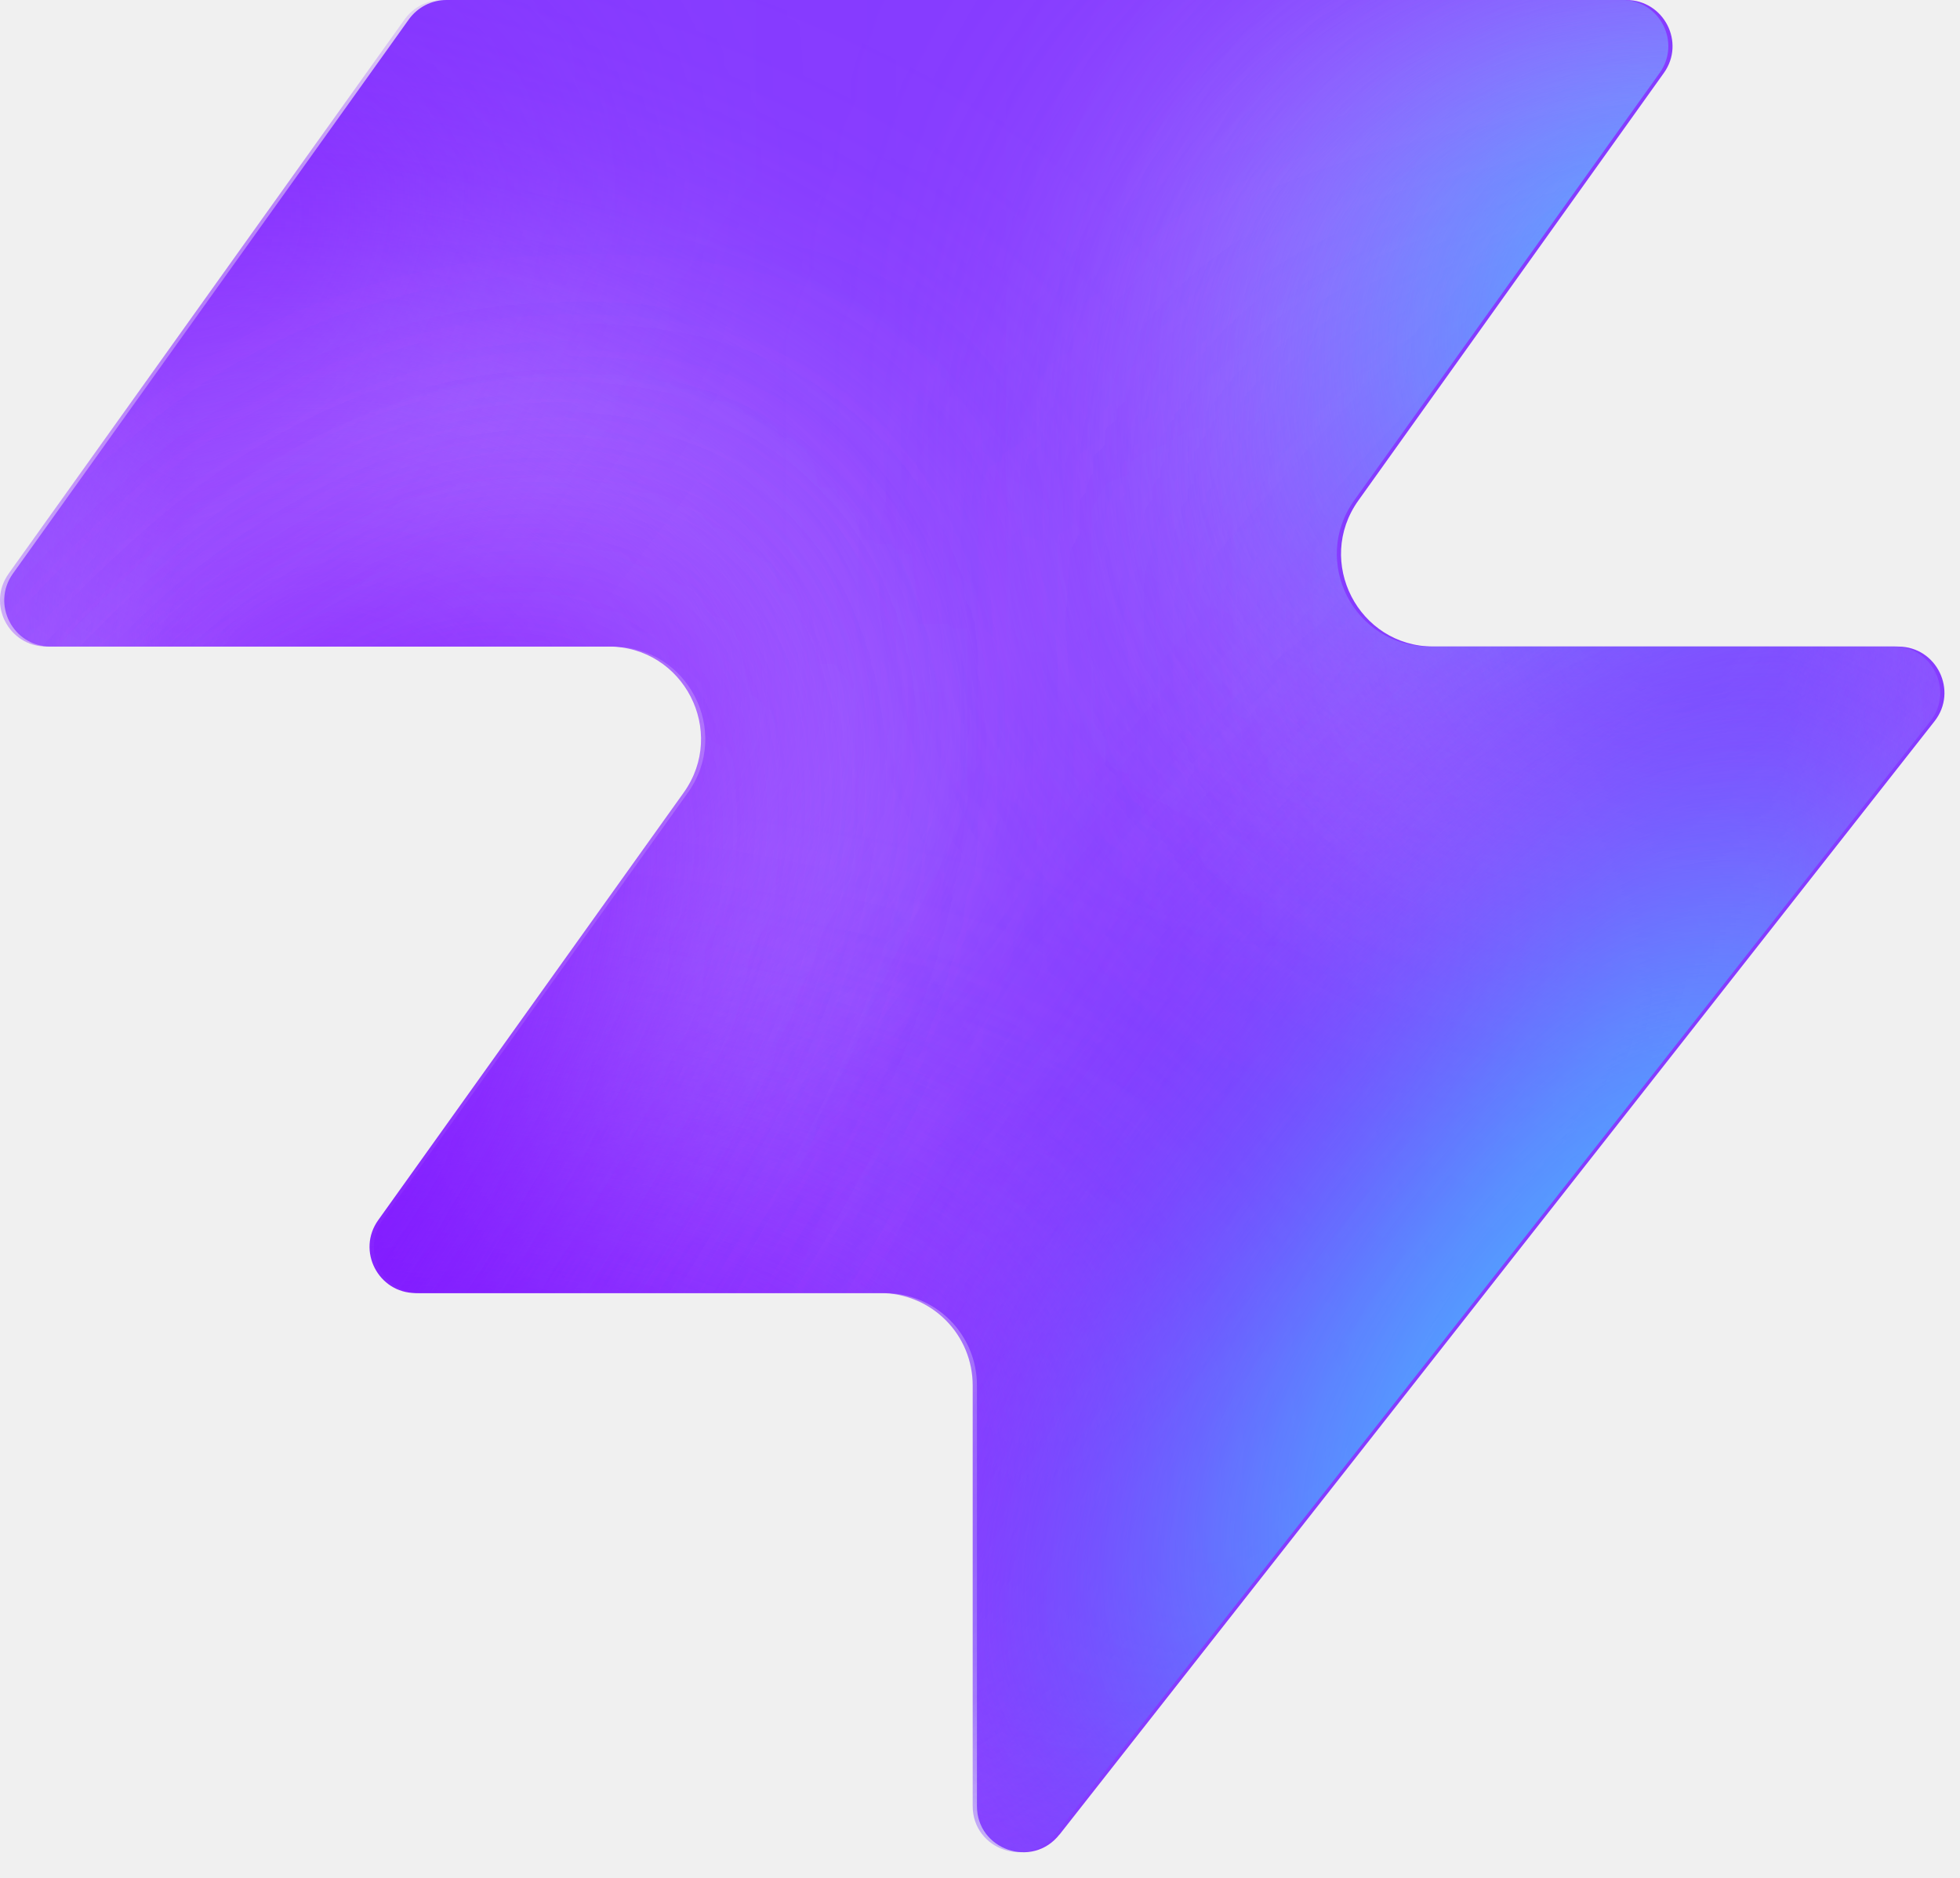
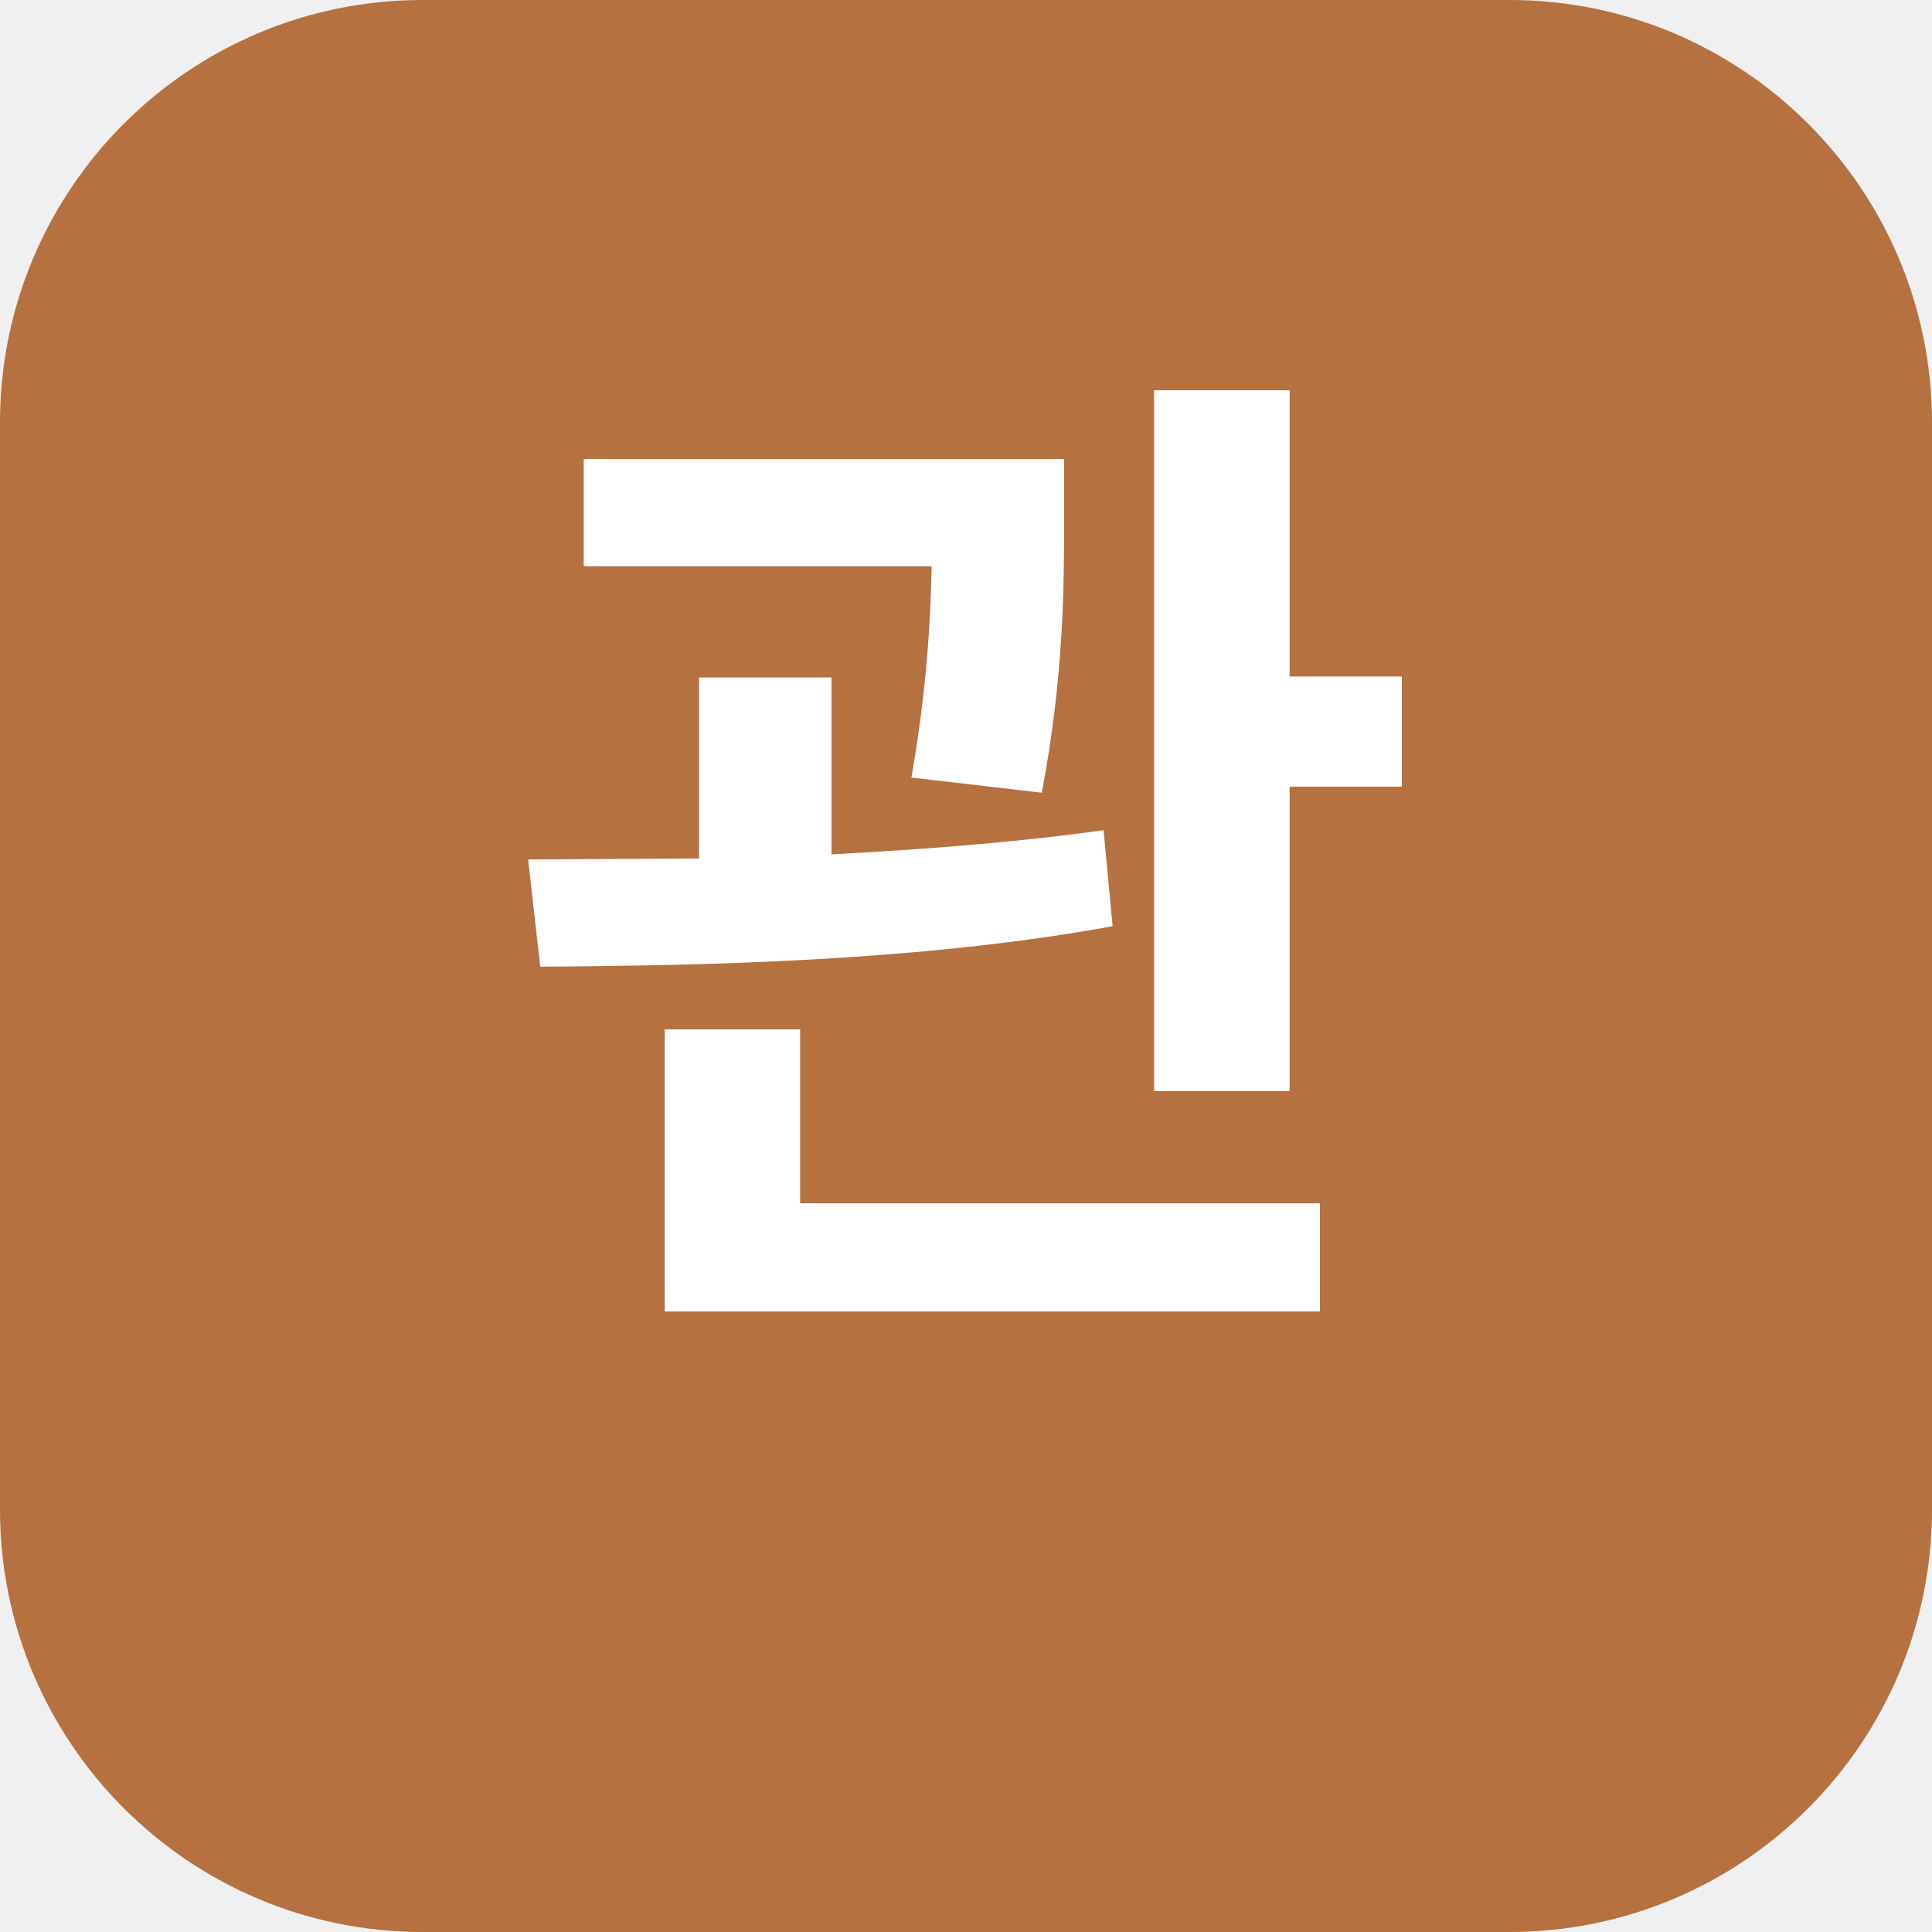
- <svg xmlns="http://www.w3.org/2000/svg" width="48" height="46" fill="none" viewBox="0 0 48 46">
-   <path fill="#863bff" d="M25.946 44.938c-.664.845-2.021.375-2.021-.698V33.937a2.26 2.26 0 0 0-2.262-2.262H10.287c-.92 0-1.456-1.04-.92-1.788l7.48-10.471c1.07-1.497 0-3.578-1.842-3.578H1.237c-.92 0-1.456-1.04-.92-1.788L10.013.474c.214-.297.556-.474.92-.474h28.894c.92 0 1.456 1.04.92 1.788l-7.48 10.471c-1.07 1.498 0 3.579 1.842 3.579h11.377c.943 0 1.473 1.088.89 1.83L25.947 44.94z" style="fill:#863bff;fill:color(display-p3 .525 .23 1);fill-opacity:1" />
-   <mask id="a" width="48" height="46" x="0" y="0" maskUnits="userSpaceOnUse" style="mask-type:alpha">
-     <path fill="#000" d="M25.842 44.938c-.664.844-2.021.375-2.021-.698V33.937a2.26 2.26 0 0 0-2.262-2.262H10.183c-.92 0-1.456-1.04-.92-1.788l7.48-10.471c1.07-1.498 0-3.579-1.842-3.579H1.133c-.92 0-1.456-1.04-.92-1.787L9.91.473c.214-.297.556-.474.92-.474h28.894c.92 0 1.456 1.04.92 1.788l-7.48 10.471c-1.07 1.498 0 3.578 1.842 3.578h11.377c.943 0 1.473 1.088.89 1.832L25.843 44.94z" style="fill:#000;fill-opacity:1" />
-   </mask>
-   <g mask="url(#a)">
-     <g filter="url(#b)">
-       <ellipse cx="5.508" cy="14.704" fill="#ede6ff" rx="5.508" ry="14.704" style="fill:#ede6ff;fill:color(display-p3 .927 .903 1);fill-opacity:1" transform="matrix(.00324 1 1 -.00324 -4.47 31.516)" />
-     </g>
-     <g filter="url(#c)">
-       <ellipse cx="10.399" cy="29.851" fill="#ede6ff" rx="10.399" ry="29.851" style="fill:#ede6ff;fill:color(display-p3 .927 .903 1);fill-opacity:1" transform="matrix(.00324 1 1 -.00324 -39.328 7.883)" />
-     </g>
-     <g filter="url(#d)">
-       <ellipse cx="5.508" cy="30.487" fill="#7e14ff" rx="5.508" ry="30.487" style="fill:#7e14ff;fill:color(display-p3 .492 .077 1);fill-opacity:1" transform="rotate(89.814 -25.913 -14.639)scale(1 -1)" />
-     </g>
-     <g filter="url(#e)">
-       <ellipse cx="5.508" cy="30.599" fill="#7e14ff" rx="5.508" ry="30.599" style="fill:#7e14ff;fill:color(display-p3 .492 .077 1);fill-opacity:1" transform="rotate(89.814 -32.644 -3.334)scale(1 -1)" />
-     </g>
-     <g filter="url(#f)">
-       <ellipse cx="5.508" cy="30.599" fill="#7e14ff" rx="5.508" ry="30.599" style="fill:#7e14ff;fill:color(display-p3 .492 .077 1);fill-opacity:1" transform="matrix(.00324 1 1 -.00324 -34.34 30.47)" />
-     </g>
-     <g filter="url(#g)">
-       <ellipse cx="14.072" cy="22.078" fill="#ede6ff" rx="14.072" ry="22.078" style="fill:#ede6ff;fill:color(display-p3 .927 .903 1);fill-opacity:1" transform="rotate(93.35 24.506 48.493)scale(-1 1)" />
-     </g>
-     <g filter="url(#h)">
-       <ellipse cx="3.47" cy="21.501" fill="#7e14ff" rx="3.47" ry="21.501" style="fill:#7e14ff;fill:color(display-p3 .492 .077 1);fill-opacity:1" transform="rotate(89.009 28.708 47.59)scale(-1 1)" />
-     </g>
-     <g filter="url(#i)">
-       <ellipse cx="3.47" cy="21.501" fill="#7e14ff" rx="3.47" ry="21.501" style="fill:#7e14ff;fill:color(display-p3 .492 .077 1);fill-opacity:1" transform="rotate(89.009 28.708 47.59)scale(-1 1)" />
-     </g>
-     <g filter="url(#j)">
-       <ellipse cx=".387" cy="8.972" fill="#7e14ff" rx="4.407" ry="29.108" style="fill:#7e14ff;fill:color(display-p3 .492 .077 1);fill-opacity:1" transform="rotate(39.51 .387 8.972)" />
-     </g>
-     <g filter="url(#k)">
-       <ellipse cx="47.523" cy="-6.092" fill="#7e14ff" rx="4.407" ry="29.108" style="fill:#7e14ff;fill:color(display-p3 .492 .077 1);fill-opacity:1" transform="rotate(37.892 47.523 -6.092)" />
-     </g>
-     <g filter="url(#l)">
-       <ellipse cx="41.412" cy="6.333" fill="#47bfff" rx="5.971" ry="9.665" style="fill:#47bfff;fill:color(display-p3 .28 .748 1);fill-opacity:1" transform="rotate(37.892 41.412 6.333)" />
-     </g>
-     <g filter="url(#m)">
-       <ellipse cx="-1.879" cy="38.332" fill="#7e14ff" rx="4.407" ry="29.108" style="fill:#7e14ff;fill:color(display-p3 .492 .077 1);fill-opacity:1" transform="rotate(37.892 -1.88 38.332)" />
-     </g>
-     <g filter="url(#n)">
-       <ellipse cx="-1.879" cy="38.332" fill="#7e14ff" rx="4.407" ry="29.108" style="fill:#7e14ff;fill:color(display-p3 .492 .077 1);fill-opacity:1" transform="rotate(37.892 -1.88 38.332)" />
-     </g>
-     <g filter="url(#o)">
-       <ellipse cx="35.651" cy="29.907" fill="#7e14ff" rx="4.407" ry="29.108" style="fill:#7e14ff;fill:color(display-p3 .492 .077 1);fill-opacity:1" transform="rotate(37.892 35.651 29.907)" />
-     </g>
-     <g filter="url(#p)">
-       <ellipse cx="38.418" cy="32.4" fill="#47bfff" rx="5.971" ry="15.297" style="fill:#47bfff;fill:color(display-p3 .28 .748 1);fill-opacity:1" transform="rotate(37.892 38.418 32.4)" />
-     </g>
-   </g>
-   <defs>
-     <filter id="b" width="60.045" height="41.654" x="-19.77" y="16.149" color-interpolation-filters="sRGB" filterUnits="userSpaceOnUse">
-       <feFlood flood-opacity="0" result="BackgroundImageFix" />
-       <feBlend in="SourceGraphic" in2="BackgroundImageFix" result="shape" />
-       <feGaussianBlur result="effect1_foregroundBlur_2002_17158" stdDeviation="7.659" />
-     </filter>
-     <filter id="c" width="90.34" height="51.437" x="-54.613" y="-7.533" color-interpolation-filters="sRGB" filterUnits="userSpaceOnUse">
-       <feFlood flood-opacity="0" result="BackgroundImageFix" />
-       <feBlend in="SourceGraphic" in2="BackgroundImageFix" result="shape" />
-       <feGaussianBlur result="effect1_foregroundBlur_2002_17158" stdDeviation="7.659" />
-     </filter>
-     <filter id="d" width="79.355" height="29.4" x="-49.64" y="2.03" color-interpolation-filters="sRGB" filterUnits="userSpaceOnUse">
-       <feFlood flood-opacity="0" result="BackgroundImageFix" />
-       <feBlend in="SourceGraphic" in2="BackgroundImageFix" result="shape" />
-       <feGaussianBlur result="effect1_foregroundBlur_2002_17158" stdDeviation="4.596" />
-     </filter>
-     <filter id="e" width="79.579" height="29.4" x="-45.045" y="20.029" color-interpolation-filters="sRGB" filterUnits="userSpaceOnUse">
-       <feFlood flood-opacity="0" result="BackgroundImageFix" />
-       <feBlend in="SourceGraphic" in2="BackgroundImageFix" result="shape" />
-       <feGaussianBlur result="effect1_foregroundBlur_2002_17158" stdDeviation="4.596" />
-     </filter>
-     <filter id="f" width="79.579" height="29.4" x="-43.513" y="21.178" color-interpolation-filters="sRGB" filterUnits="userSpaceOnUse">
-       <feFlood flood-opacity="0" result="BackgroundImageFix" />
-       <feBlend in="SourceGraphic" in2="BackgroundImageFix" result="shape" />
-       <feGaussianBlur result="effect1_foregroundBlur_2002_17158" stdDeviation="4.596" />
-     </filter>
-     <filter id="g" width="74.749" height="58.852" x="15.756" y="-17.901" color-interpolation-filters="sRGB" filterUnits="userSpaceOnUse">
-       <feFlood flood-opacity="0" result="BackgroundImageFix" />
-       <feBlend in="SourceGraphic" in2="BackgroundImageFix" result="shape" />
-       <feGaussianBlur result="effect1_foregroundBlur_2002_17158" stdDeviation="7.659" />
-     </filter>
-     <filter id="h" width="61.377" height="25.362" x="23.548" y="2.284" color-interpolation-filters="sRGB" filterUnits="userSpaceOnUse">
-       <feFlood flood-opacity="0" result="BackgroundImageFix" />
-       <feBlend in="SourceGraphic" in2="BackgroundImageFix" result="shape" />
-       <feGaussianBlur result="effect1_foregroundBlur_2002_17158" stdDeviation="4.596" />
-     </filter>
-     <filter id="i" width="61.377" height="25.362" x="23.548" y="2.284" color-interpolation-filters="sRGB" filterUnits="userSpaceOnUse">
-       <feFlood flood-opacity="0" result="BackgroundImageFix" />
-       <feBlend in="SourceGraphic" in2="BackgroundImageFix" result="shape" />
-       <feGaussianBlur result="effect1_foregroundBlur_2002_17158" stdDeviation="4.596" />
-     </filter>
-     <filter id="j" width="56.045" height="63.649" x="-27.636" y="-22.853" color-interpolation-filters="sRGB" filterUnits="userSpaceOnUse">
-       <feFlood flood-opacity="0" result="BackgroundImageFix" />
-       <feBlend in="SourceGraphic" in2="BackgroundImageFix" result="shape" />
-       <feGaussianBlur result="effect1_foregroundBlur_2002_17158" stdDeviation="4.596" />
-     </filter>
-     <filter id="k" width="54.814" height="64.646" x="20.116" y="-38.415" color-interpolation-filters="sRGB" filterUnits="userSpaceOnUse">
-       <feFlood flood-opacity="0" result="BackgroundImageFix" />
-       <feBlend in="SourceGraphic" in2="BackgroundImageFix" result="shape" />
-       <feGaussianBlur result="effect1_foregroundBlur_2002_17158" stdDeviation="4.596" />
-     </filter>
-     <filter id="l" width="33.541" height="35.313" x="24.641" y="-11.323" color-interpolation-filters="sRGB" filterUnits="userSpaceOnUse">
-       <feFlood flood-opacity="0" result="BackgroundImageFix" />
-       <feBlend in="SourceGraphic" in2="BackgroundImageFix" result="shape" />
-       <feGaussianBlur result="effect1_foregroundBlur_2002_17158" stdDeviation="4.596" />
-     </filter>
-     <filter id="m" width="54.814" height="64.646" x="-29.286" y="6.009" color-interpolation-filters="sRGB" filterUnits="userSpaceOnUse">
-       <feFlood flood-opacity="0" result="BackgroundImageFix" />
-       <feBlend in="SourceGraphic" in2="BackgroundImageFix" result="shape" />
-       <feGaussianBlur result="effect1_foregroundBlur_2002_17158" stdDeviation="4.596" />
-     </filter>
-     <filter id="n" width="54.814" height="64.646" x="-29.286" y="6.009" color-interpolation-filters="sRGB" filterUnits="userSpaceOnUse">
-       <feFlood flood-opacity="0" result="BackgroundImageFix" />
-       <feBlend in="SourceGraphic" in2="BackgroundImageFix" result="shape" />
-       <feGaussianBlur result="effect1_foregroundBlur_2002_17158" stdDeviation="4.596" />
-     </filter>
-     <filter id="o" width="54.814" height="64.646" x="8.244" y="-2.416" color-interpolation-filters="sRGB" filterUnits="userSpaceOnUse">
-       <feFlood flood-opacity="0" result="BackgroundImageFix" />
-       <feBlend in="SourceGraphic" in2="BackgroundImageFix" result="shape" />
-       <feGaussianBlur result="effect1_foregroundBlur_2002_17158" stdDeviation="4.596" />
-     </filter>
-     <filter id="p" width="39.409" height="43.623" x="18.713" y="10.588" color-interpolation-filters="sRGB" filterUnits="userSpaceOnUse">
-       <feFlood flood-opacity="0" result="BackgroundImageFix" />
-       <feBlend in="SourceGraphic" in2="BackgroundImageFix" result="shape" />
-       <feGaussianBlur result="effect1_foregroundBlur_2002_17158" stdDeviation="4.596" />
-     </filter>
-   </defs>
+ <svg xmlns="http://www.w3.org/2000/svg" width="512" height="512" viewBox="0 0 512 512">
+   <rect width="512" height="512" rx="112" fill="#b5713f" />
+   <text x="256" y="328" font-family="-apple-system, 'Apple SD Gothic Neo', 'Noto Sans KR', sans-serif" font-size="268" font-weight="700" fill="#ffffff" text-anchor="middle">관</text>
</svg>
